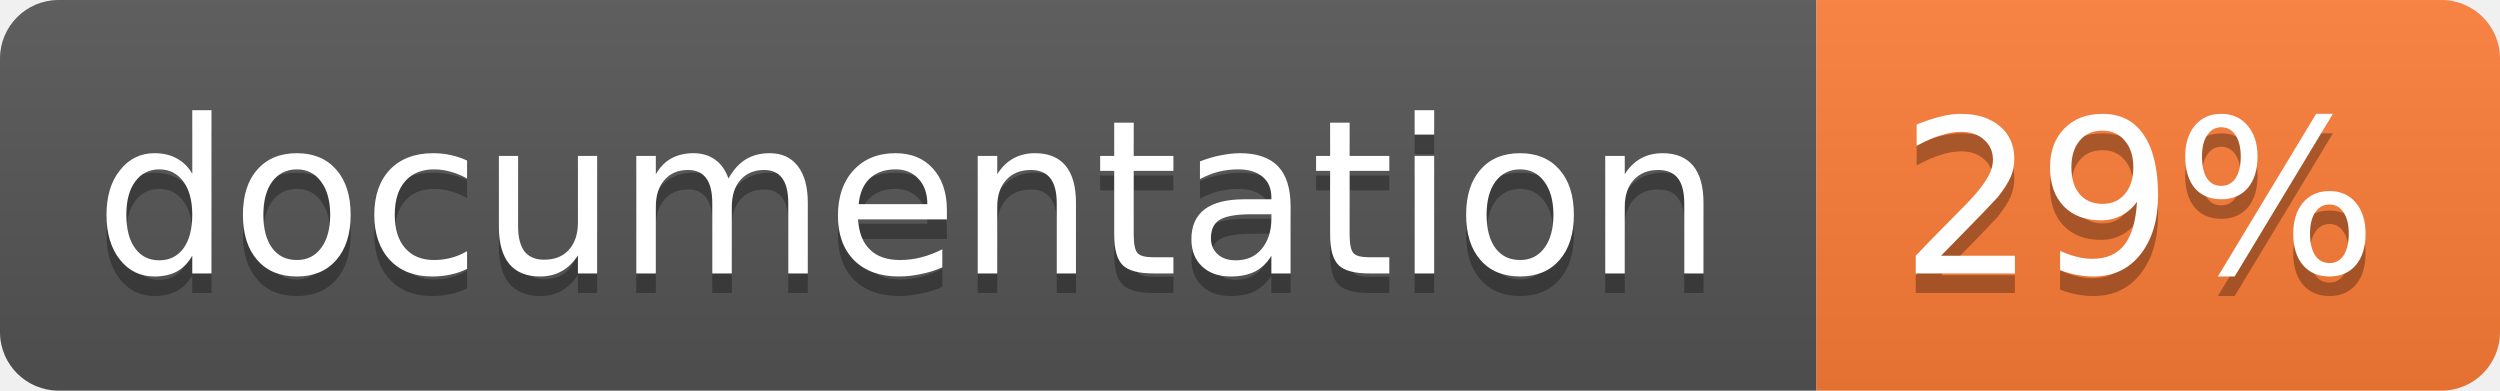
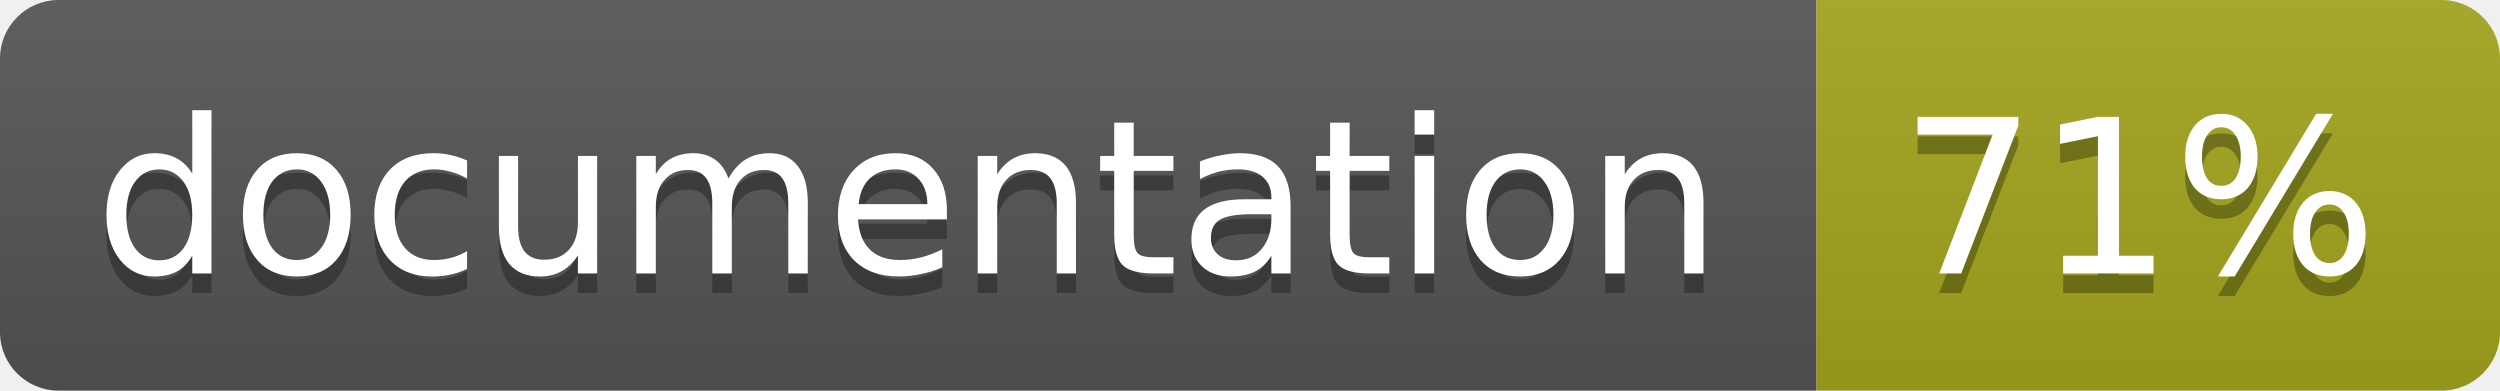
<svg xmlns="http://www.w3.org/2000/svg" width="128" height="20">
  <linearGradient id="b" x2="0" y2="100%">
    <stop offset="0" stop-color="#bbb" stop-opacity=".1" />
    <stop offset="1" stop-opacity=".1" />
  </linearGradient>
  <clipPath id="a">
    <rect width="128" height="20" rx="3" fill="#fff" />
  </clipPath>
  <g clip-path="url(#a)">
    <path fill="#555" d="M0 0h93v20H0z" />
-     <path fill="#fe7d37" d="M93 0h35v20H93z" />
+     <path fill="#a4a61d" d="M93 0h35v20H93z" />
    <path fill="url(#b)" d="M0 0h128v20H0z" />
  </g>
  <g fill="#fff" text-anchor="middle" font-family="DejaVu Sans,Verdana,Geneva,sans-serif" font-size="11">
    <text x="46.5" y="15" fill="#010101" fill-opacity=".3">documentation</text>
    <text x="46.5" y="14">documentation</text>
-     <text x="109.5" y="15" fill="#010101" fill-opacity=".3">29%</text>
-     <text x="109.5" y="14">29%</text>
+     <text x="109.5" y="15" fill="#010101" fill-opacity=".3">71%</text>
+     <text x="109.5" y="14">71%</text>
  </g>
</svg>
